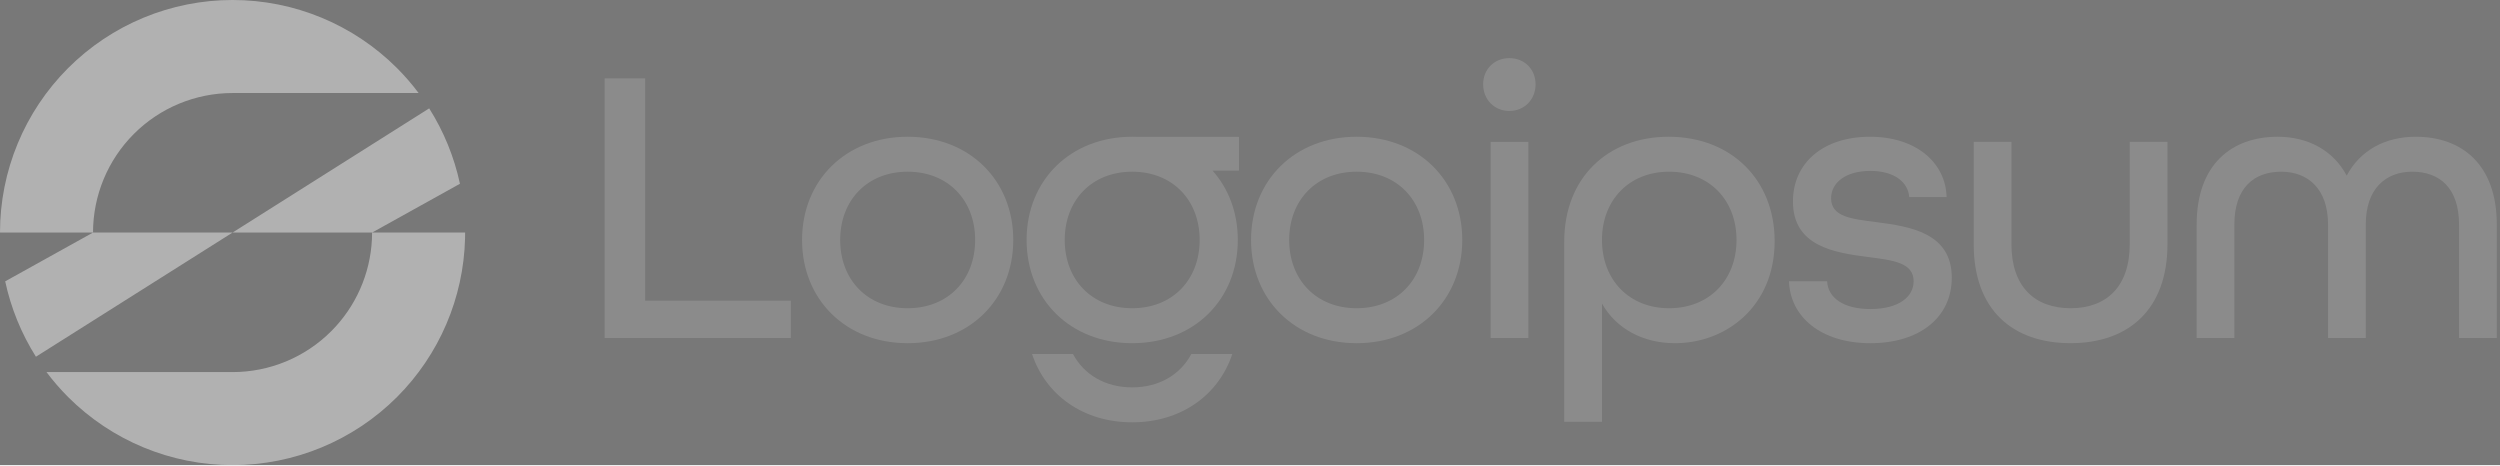
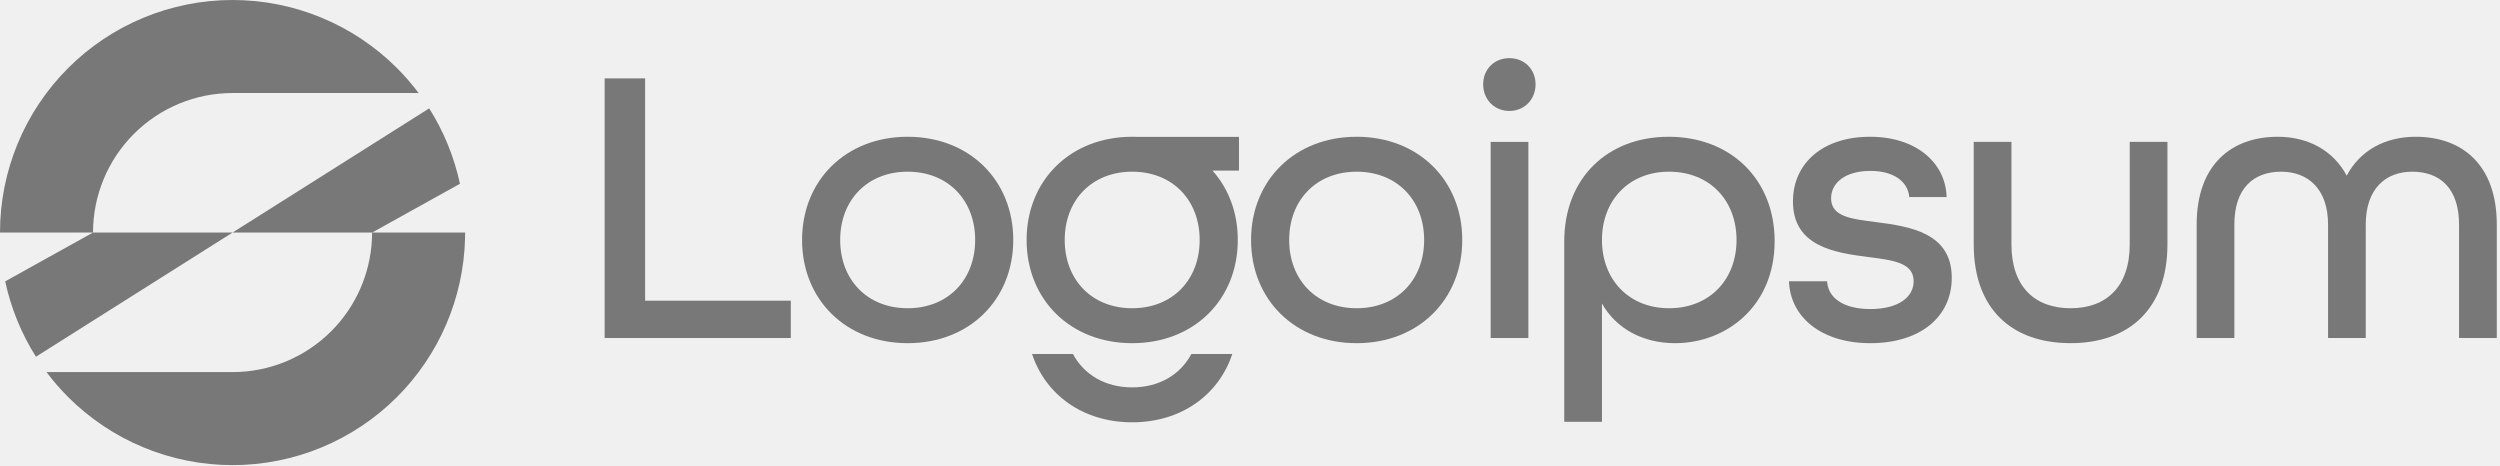
<svg xmlns="http://www.w3.org/2000/svg" width="129" height="24" viewBox="0 0 129 24" fill="none">
-   <g opacity="0.5" clip-path="url(#clip0_2_1302)">
-     <path d="M12 0C15.183 2.4028e-07 18.235 1.264 20.486 3.514C20.889 3.918 21.261 4.348 21.6 4.8H12C10.09 4.8 8.259 5.559 6.909 6.909C5.559 8.259 4.8 10.09 4.8 12H12L22.146 5.592C22.899 6.784 23.437 8.102 23.733 9.482L19.2 12H24L23.997 12.298C23.92 15.373 22.666 18.305 20.486 20.486C18.235 22.736 15.183 24 12 24C8.817 24 5.765 22.736 3.514 20.486C3.111 20.082 2.739 19.652 2.4 19.2H12C13.91 19.2 15.741 18.442 17.091 17.091C18.357 15.825 19.103 14.136 19.191 12.357L19.2 12H12L1.854 18.407C1.101 17.214 0.565 15.897 0.268 14.517L4.8 12H0C4.80559e-07 8.817 1.264 5.765 3.514 3.514C5.765 1.264 8.817 -3.47617e-10 12 0Z" fill="#0094F7" />
-     <path d="M55.364 18.266C55.928 19.323 57.017 19.989 58.42 19.989C59.823 19.989 60.911 19.323 61.475 18.266H63.586C62.888 20.378 60.95 21.791 58.42 21.791C55.89 21.791 53.952 20.378 53.254 18.266H55.364Z" fill="#003253" />
-     <path fill-rule="evenodd" clip-rule="evenodd" d="M86.102 7.057C89.318 7.057 91.571 9.269 91.571 12.444C91.571 15.803 89.072 17.708 86.43 17.708C84.791 17.708 83.399 16.971 82.661 15.66V21.764H80.715V12.464C80.715 9.166 82.968 7.057 86.102 7.057ZM86.123 8.859C84.054 8.859 82.661 10.334 82.661 12.382C82.661 14.431 84.054 15.905 86.123 15.905C88.212 15.905 89.605 14.431 89.605 12.382C89.605 10.334 88.212 8.859 86.123 8.859Z" fill="#003253" />
-     <path fill-rule="evenodd" clip-rule="evenodd" d="M46.835 7.057C50.031 7.057 52.284 9.31 52.284 12.382C52.284 15.455 50.031 17.708 46.835 17.708C43.64 17.708 41.387 15.455 41.387 12.382C41.387 9.31 43.64 7.057 46.835 7.057ZM46.835 8.859C44.746 8.859 43.353 10.334 43.353 12.382C43.353 14.431 44.746 15.905 46.835 15.905C48.925 15.905 50.318 14.431 50.318 12.382C50.318 10.334 48.925 8.859 46.835 8.859Z" fill="#003253" />
-     <path fill-rule="evenodd" clip-rule="evenodd" d="M58.637 7.061H63.93V8.802H62.565C63.392 9.729 63.87 10.968 63.87 12.382C63.87 15.455 61.617 17.708 58.421 17.708C55.226 17.708 52.973 15.455 52.973 12.382C52.973 9.31 55.226 7.057 58.421 7.057C58.494 7.057 58.566 7.059 58.637 7.061ZM58.421 8.859C56.332 8.859 54.939 10.334 54.939 12.382C54.939 14.431 56.332 15.905 58.421 15.905C60.51 15.905 61.903 14.431 61.903 12.382C61.903 10.334 60.51 8.859 58.421 8.859Z" fill="#003253" />
-     <path fill-rule="evenodd" clip-rule="evenodd" d="M70.003 7.057C73.198 7.057 75.452 9.31 75.452 12.382C75.452 15.455 73.199 17.708 70.003 17.708C66.808 17.708 64.555 15.455 64.555 12.382C64.555 9.31 66.808 7.057 70.003 7.057ZM70.003 8.859C67.914 8.859 66.521 10.334 66.521 12.382C66.521 14.431 67.914 15.905 70.003 15.905C72.093 15.905 73.486 14.431 73.486 12.382C73.485 10.334 72.093 8.859 70.003 8.859Z" fill="#003253" />
-     <path d="M96.491 7.057C98.908 7.057 100.403 8.429 100.444 10.17H98.518C98.457 9.392 97.741 8.818 96.512 8.818C95.221 8.818 94.484 9.433 94.484 10.232C94.484 11.194 95.549 11.297 96.798 11.46C98.56 11.686 100.71 12.014 100.711 14.328C100.711 16.376 99.052 17.708 96.512 17.708C93.972 17.708 92.374 16.356 92.312 14.513H94.279C94.32 15.352 95.098 15.947 96.512 15.947C97.986 15.946 98.744 15.312 98.744 14.513C98.744 13.55 97.679 13.427 96.409 13.263C94.648 13.038 92.517 12.71 92.517 10.395C92.517 8.408 94.074 7.057 96.491 7.057Z" fill="#003253" />
-     <path d="M103.79 12.607C103.79 14.799 104.999 15.905 106.842 15.905C108.686 15.905 109.894 14.799 109.894 12.607V7.322H111.84V12.607C111.84 15.966 109.833 17.707 106.842 17.707C103.851 17.707 101.844 15.987 101.844 12.607V7.322H103.79V12.607Z" fill="#003253" />
-     <path d="M33.289 15.516H40.806V17.441H31.199V4.045H33.289V15.516Z" fill="#003253" />
-     <path d="M78.864 17.441H76.918V7.322H78.864V17.441Z" fill="#003253" />
-     <path d="M124.655 7.057C127.031 7.057 128.834 8.491 128.834 11.584V17.442H126.887V11.584C126.887 9.699 125.884 8.859 124.47 8.859C123.098 8.859 122.073 9.74 122.073 11.584V17.442H120.128V11.584C120.128 9.74 119.083 8.859 117.711 8.859C116.297 8.859 115.293 9.699 115.293 11.584V17.442H113.348V11.584C113.348 8.491 115.151 7.057 117.527 7.057C119.083 7.057 120.394 7.753 121.09 9.064C121.787 7.753 123.077 7.057 124.655 7.057Z" fill="#003253" />
-     <path d="M77.883 3C78.661 3 79.235 3.573 79.235 4.352C79.235 5.13 78.661 5.725 77.883 5.725C77.105 5.725 76.531 5.13 76.531 4.352C76.531 3.574 77.105 3 77.883 3Z" fill="#003253" />
-     <rect width="129" height="24" fill="black" style="mix-blend-mode:saturation" />
-   </g>
-   <defs>
-     <clipPath id="clip0_2_1302">
-       <rect width="129" height="24" fill="white" />
-     </clipPath>
-   </defs>
+   <path d="M12 0C15.183 2.4028e-07 18.235 1.264 20.486 3.514C20.889 3.918 21.261 4.348 21.6 4.8H12C10.09 4.8 8.259 5.559 6.909 6.909C5.559 8.259 4.8 10.09 4.8 12H12L22.146 5.592C22.899 6.784 23.437 8.102 23.733 9.482L19.2 12H24L23.997 12.298C23.92 15.373 22.666 18.305 20.486 20.486C18.235 22.736 15.183 24 12 24C8.817 24 5.765 22.736 3.514 20.486C3.111 20.082 2.739 19.652 2.4 19.2H12C13.91 19.2 15.741 18.442 17.091 17.091C18.357 15.825 19.103 14.136 19.191 12.357L19.2 12H12L1.854 18.407C1.101 17.214 0.565 15.897 0.268 14.517L4.8 12H0C4.80559e-07 8.817 1.264 5.765 3.514 3.514C5.765 1.264 8.817 -3.47617e-10 12 0Z" fill="rgba(0, 0, 0, 0.5)" />
+   <path d="M55.364 18.266C55.928 19.323 57.017 19.989 58.42 19.989C59.823 19.989 60.911 19.323 61.475 18.266H63.586C62.888 20.378 60.95 21.791 58.42 21.791C55.89 21.791 53.952 20.378 53.254 18.266H55.364Z" fill="rgba(0, 0, 0, 0.5)" />
+   <path fill-rule="evenodd" clip-rule="evenodd" d="M86.102 7.057C89.318 7.057 91.571 9.269 91.571 12.444C91.571 15.803 89.072 17.708 86.43 17.708C84.791 17.708 83.399 16.971 82.661 15.66V21.764H80.715V12.464C80.715 9.166 82.968 7.057 86.102 7.057ZM86.123 8.859C84.054 8.859 82.661 10.334 82.661 12.382C82.661 14.431 84.054 15.905 86.123 15.905C88.212 15.905 89.605 14.431 89.605 12.382C89.605 10.334 88.212 8.859 86.123 8.859Z" fill="rgba(0, 0, 0, 0.5)" />
+   <path fill-rule="evenodd" clip-rule="evenodd" d="M46.835 7.057C50.031 7.057 52.284 9.31 52.284 12.382C52.284 15.455 50.031 17.708 46.835 17.708C43.64 17.708 41.387 15.455 41.387 12.382C41.387 9.31 43.64 7.057 46.835 7.057ZM46.835 8.859C44.746 8.859 43.353 10.334 43.353 12.382C43.353 14.431 44.746 15.905 46.835 15.905C48.925 15.905 50.318 14.431 50.318 12.382C50.318 10.334 48.925 8.859 46.835 8.859Z" fill="rgba(0, 0, 0, 0.5)" />
+   <path fill-rule="evenodd" clip-rule="evenodd" d="M58.637 7.061H63.93V8.802H62.565C63.392 9.729 63.87 10.968 63.87 12.382C63.87 15.455 61.617 17.708 58.421 17.708C55.226 17.708 52.973 15.455 52.973 12.382C52.973 9.31 55.226 7.057 58.421 7.057C58.494 7.057 58.566 7.059 58.637 7.061ZM58.421 8.859C56.332 8.859 54.939 10.334 54.939 12.382C54.939 14.431 56.332 15.905 58.421 15.905C60.51 15.905 61.903 14.431 61.903 12.382C61.903 10.334 60.51 8.859 58.421 8.859Z" fill="rgba(0, 0, 0, 0.5)" />
+   <path fill-rule="evenodd" clip-rule="evenodd" d="M70.003 7.057C73.198 7.057 75.452 9.31 75.452 12.382C75.452 15.455 73.199 17.708 70.003 17.708C66.808 17.708 64.555 15.455 64.555 12.382C64.555 9.31 66.808 7.057 70.003 7.057ZM70.003 8.859C67.914 8.859 66.521 10.334 66.521 12.382C66.521 14.431 67.914 15.905 70.003 15.905C72.093 15.905 73.486 14.431 73.486 12.382C73.485 10.334 72.093 8.859 70.003 8.859Z" fill="rgba(0, 0, 0, 0.5)" />
+   <path d="M96.491 7.057C98.908 7.057 100.403 8.429 100.444 10.17H98.518C98.457 9.392 97.741 8.818 96.512 8.818C95.221 8.818 94.484 9.433 94.484 10.232C94.484 11.194 95.549 11.297 96.798 11.46C98.56 11.686 100.71 12.014 100.711 14.328C100.711 16.376 99.052 17.708 96.512 17.708C93.972 17.708 92.374 16.356 92.312 14.513H94.279C94.32 15.352 95.098 15.947 96.512 15.947C97.986 15.946 98.744 15.312 98.744 14.513C98.744 13.55 97.679 13.427 96.409 13.263C94.648 13.038 92.517 12.71 92.517 10.395C92.517 8.408 94.074 7.057 96.491 7.057Z" fill="rgba(0, 0, 0, 0.5)" />
+   <path d="M103.79 12.607C103.79 14.799 104.999 15.905 106.842 15.905C108.686 15.905 109.894 14.799 109.894 12.607V7.322H111.84V12.607C111.84 15.966 109.833 17.707 106.842 17.707C103.851 17.707 101.844 15.987 101.844 12.607V7.322H103.79V12.607Z" fill="rgba(0, 0, 0, 0.5)" />
+   <path d="M33.289 15.516H40.806V17.441H31.199V4.045H33.289V15.516Z" fill="rgba(0, 0, 0, 0.5)" />
+   <path d="M78.864 17.441H76.918V7.322H78.864V17.441Z" fill="rgba(0, 0, 0, 0.5)" />
+   <path d="M124.655 7.057C127.031 7.057 128.834 8.491 128.834 11.584V17.442H126.887V11.584C126.887 9.699 125.884 8.859 124.47 8.859C123.098 8.859 122.073 9.74 122.073 11.584V17.442H120.128V11.584C120.128 9.74 119.083 8.859 117.711 8.859C116.297 8.859 115.293 9.699 115.293 11.584V17.442H113.348V11.584C113.348 8.491 115.151 7.057 117.527 7.057C119.083 7.057 120.394 7.753 121.09 9.064C121.787 7.753 123.077 7.057 124.655 7.057Z" fill="rgba(0, 0, 0, 0.5)" />
+   <path d="M77.883 3C78.661 3 79.235 3.573 79.235 4.352C79.235 5.13 78.661 5.725 77.883 5.725C77.105 5.725 76.531 5.13 76.531 4.352C76.531 3.574 77.105 3 77.883 3Z" fill="rgba(0, 0, 0, 0.5)" />
</svg>
